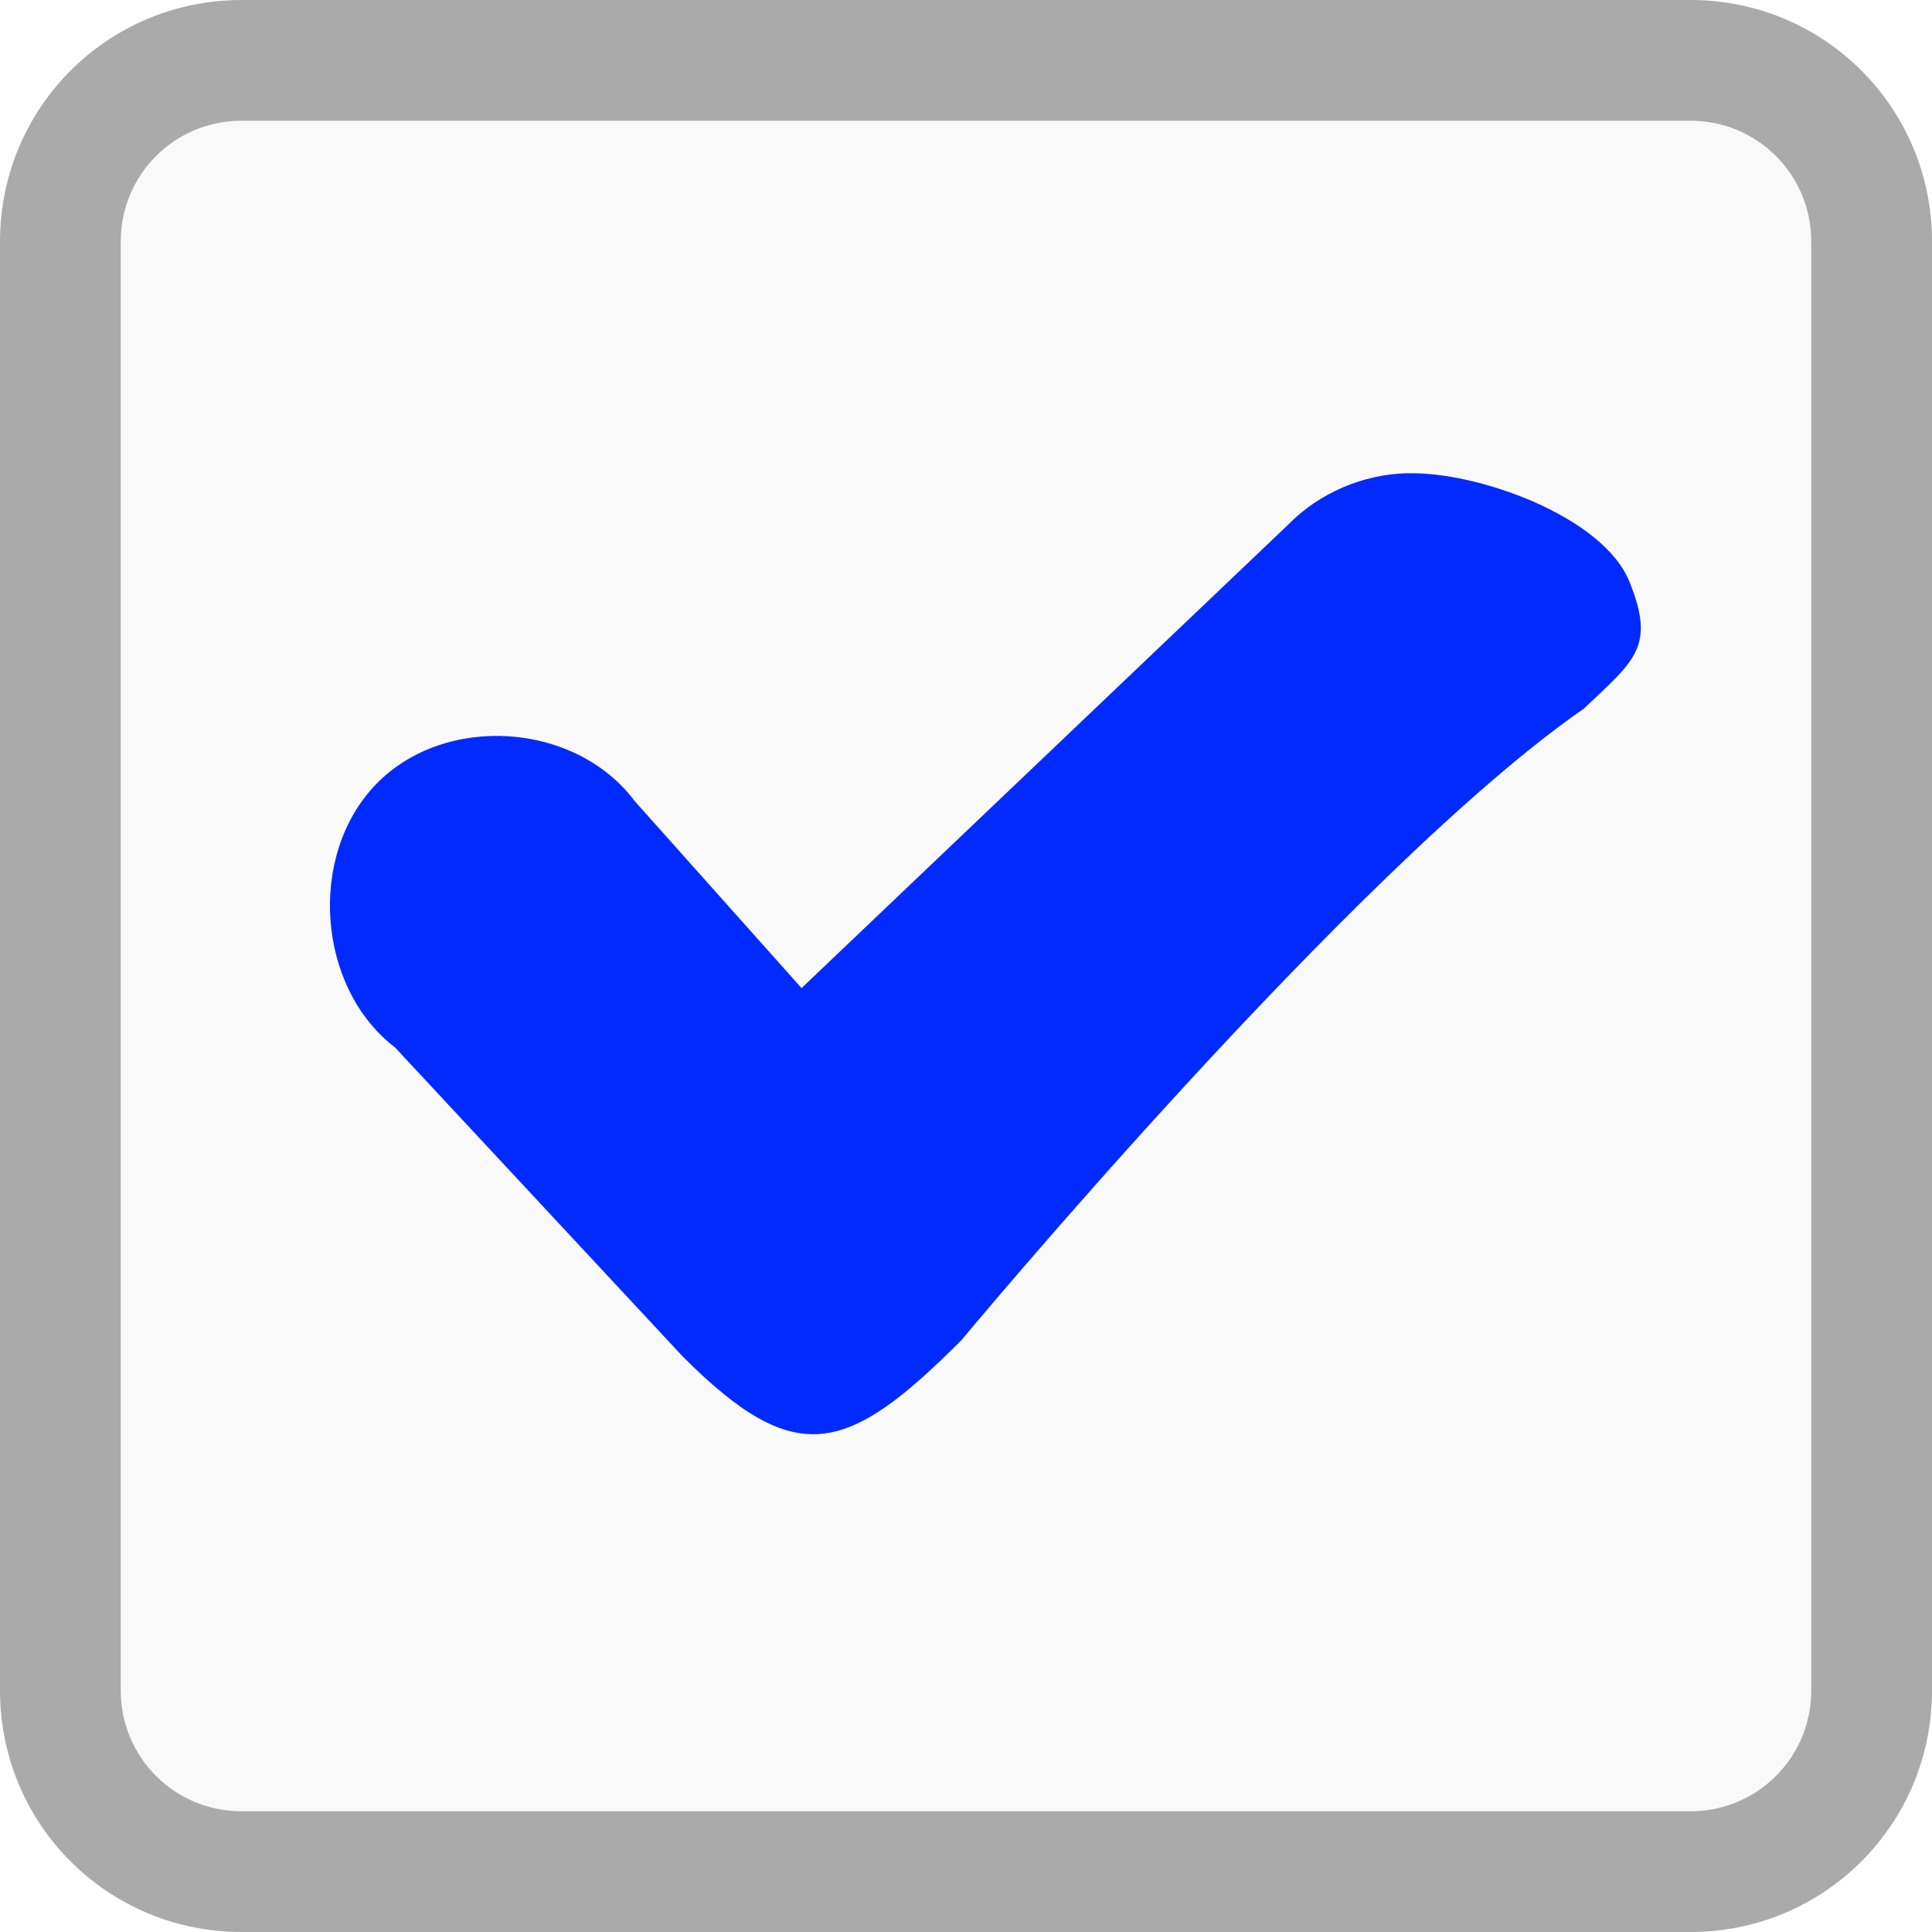
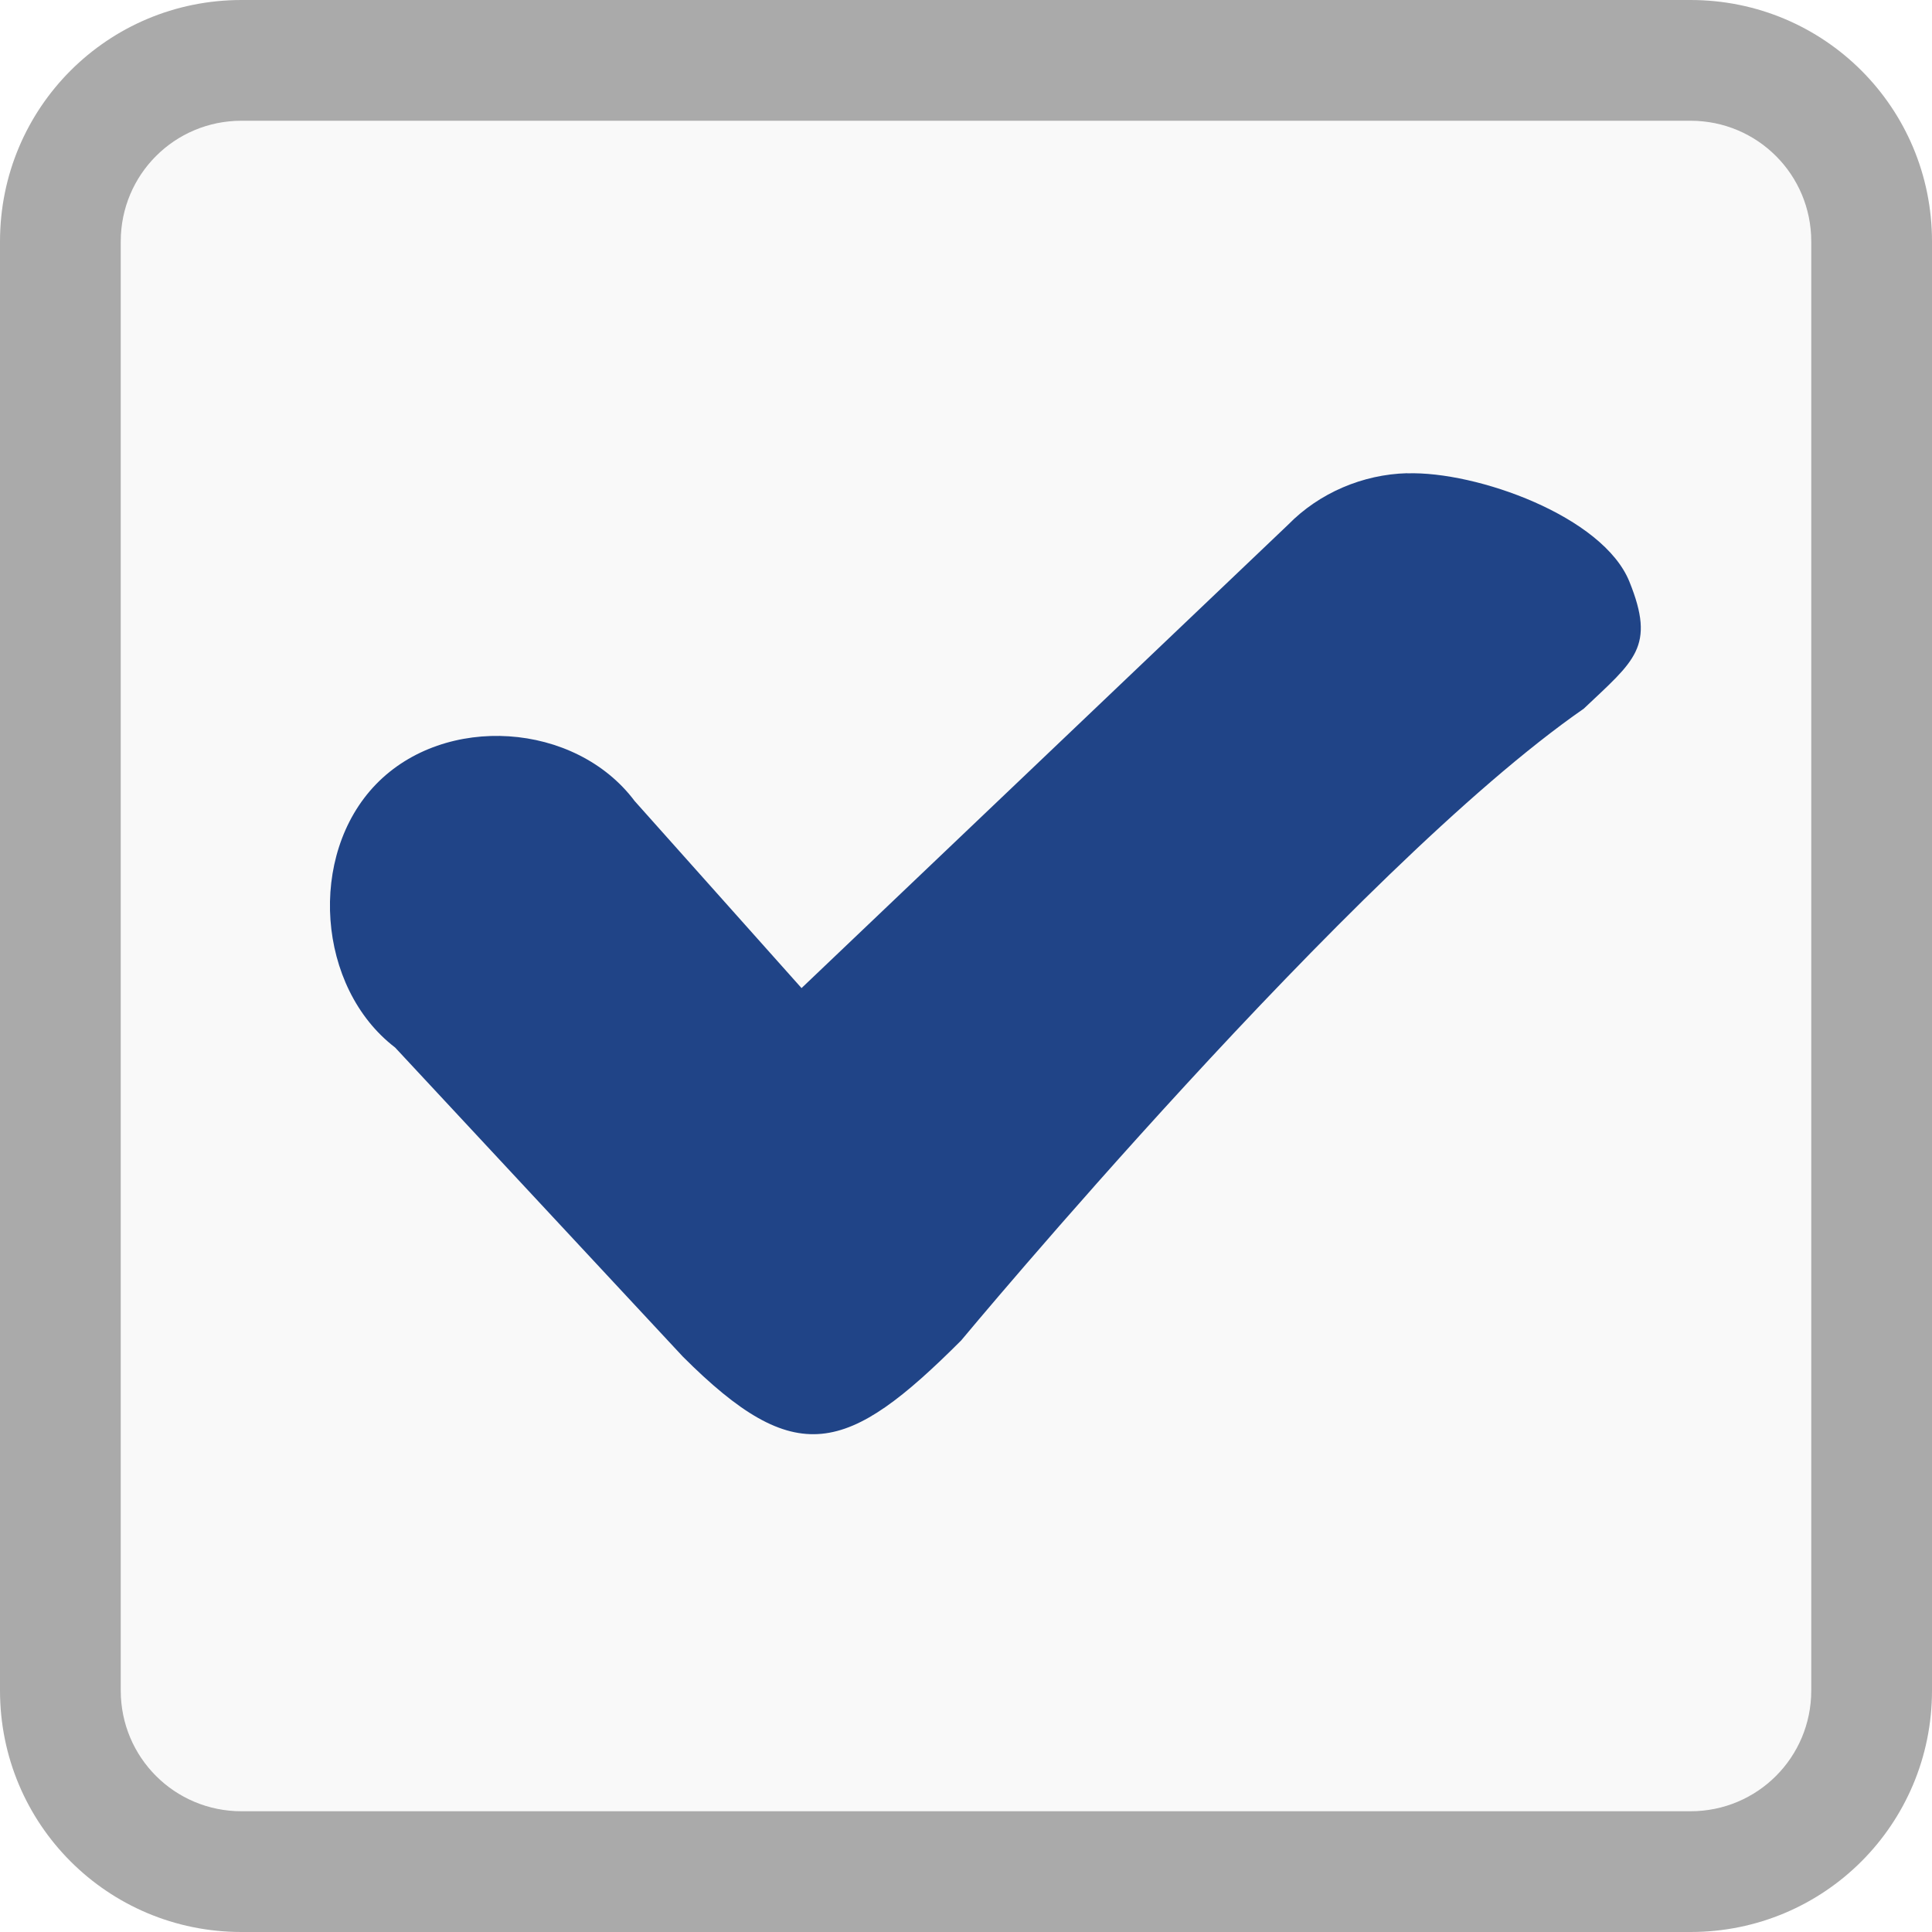
<svg xmlns="http://www.w3.org/2000/svg" viewBox="0 0 16 16">
  <g transform="translate(0 -1036.362)">
    <rect width="14" x="1" y="1" rx="1" height="14" style="fill:#f9f9f9" transform="translate(0 1036.362)" />
    <path style="fill:#aaa" d="M 2 0 C 0.892 0 3.2526065e-18 0.892 0 2 L 0 14 C 0 15.108 0.892 16 2 16 L 14 16 C 15.108 16 16 15.108 16 14 L 16 2 C 16 0.892 15.108 3.2526065e-18 14 0 L 2 0 z M 2 1 L 14 1 C 14.554 1 15 1.446 15 2 L 15 14 C 15 14.554 14.554 15 14 15 L 2 15 C 1.446 15 1 14.554 1 14 L 1 2 C 1 1.446 1.446 1 2 1 z " transform="translate(0 1036.362)" />
-     <path style="fill:#002aff;line-height:normal;color:#000" d="m 11.653,1040.281 c -0.366,0.01 -0.727,0.162 -0.986,0.427 l -4.029,3.837 -1.382,-1.549 c -0.492,-0.656 -1.571,-0.727 -2.141,-0.14 -0.57,0.587 -0.491,1.685 0.157,2.181 l 2.383,2.56 c 0.937,0.937 1.359,0.812 2.305,-0.134 0,0 3.25,-3.91 5.156,-5.232 0.421,-0.399 0.597,-0.51 0.378,-1.052 -0.219,-0.542 -1.266,-0.916 -1.841,-0.897 z" />
+     <path style="fill:#204487;line-height:normal;color:#000" d="m 11.653,1040.281 c -0.366,0.01 -0.727,0.162 -0.986,0.427 l -4.029,3.837 -1.382,-1.549 c -0.492,-0.656 -1.571,-0.727 -2.141,-0.14 -0.57,0.587 -0.491,1.685 0.157,2.181 l 2.383,2.56 c 0.937,0.937 1.359,0.812 2.305,-0.134 0,0 3.25,-3.91 5.156,-5.232 0.421,-0.399 0.597,-0.51 0.378,-1.052 -0.219,-0.542 -1.266,-0.916 -1.841,-0.897 z" />
  </g>
</svg>
